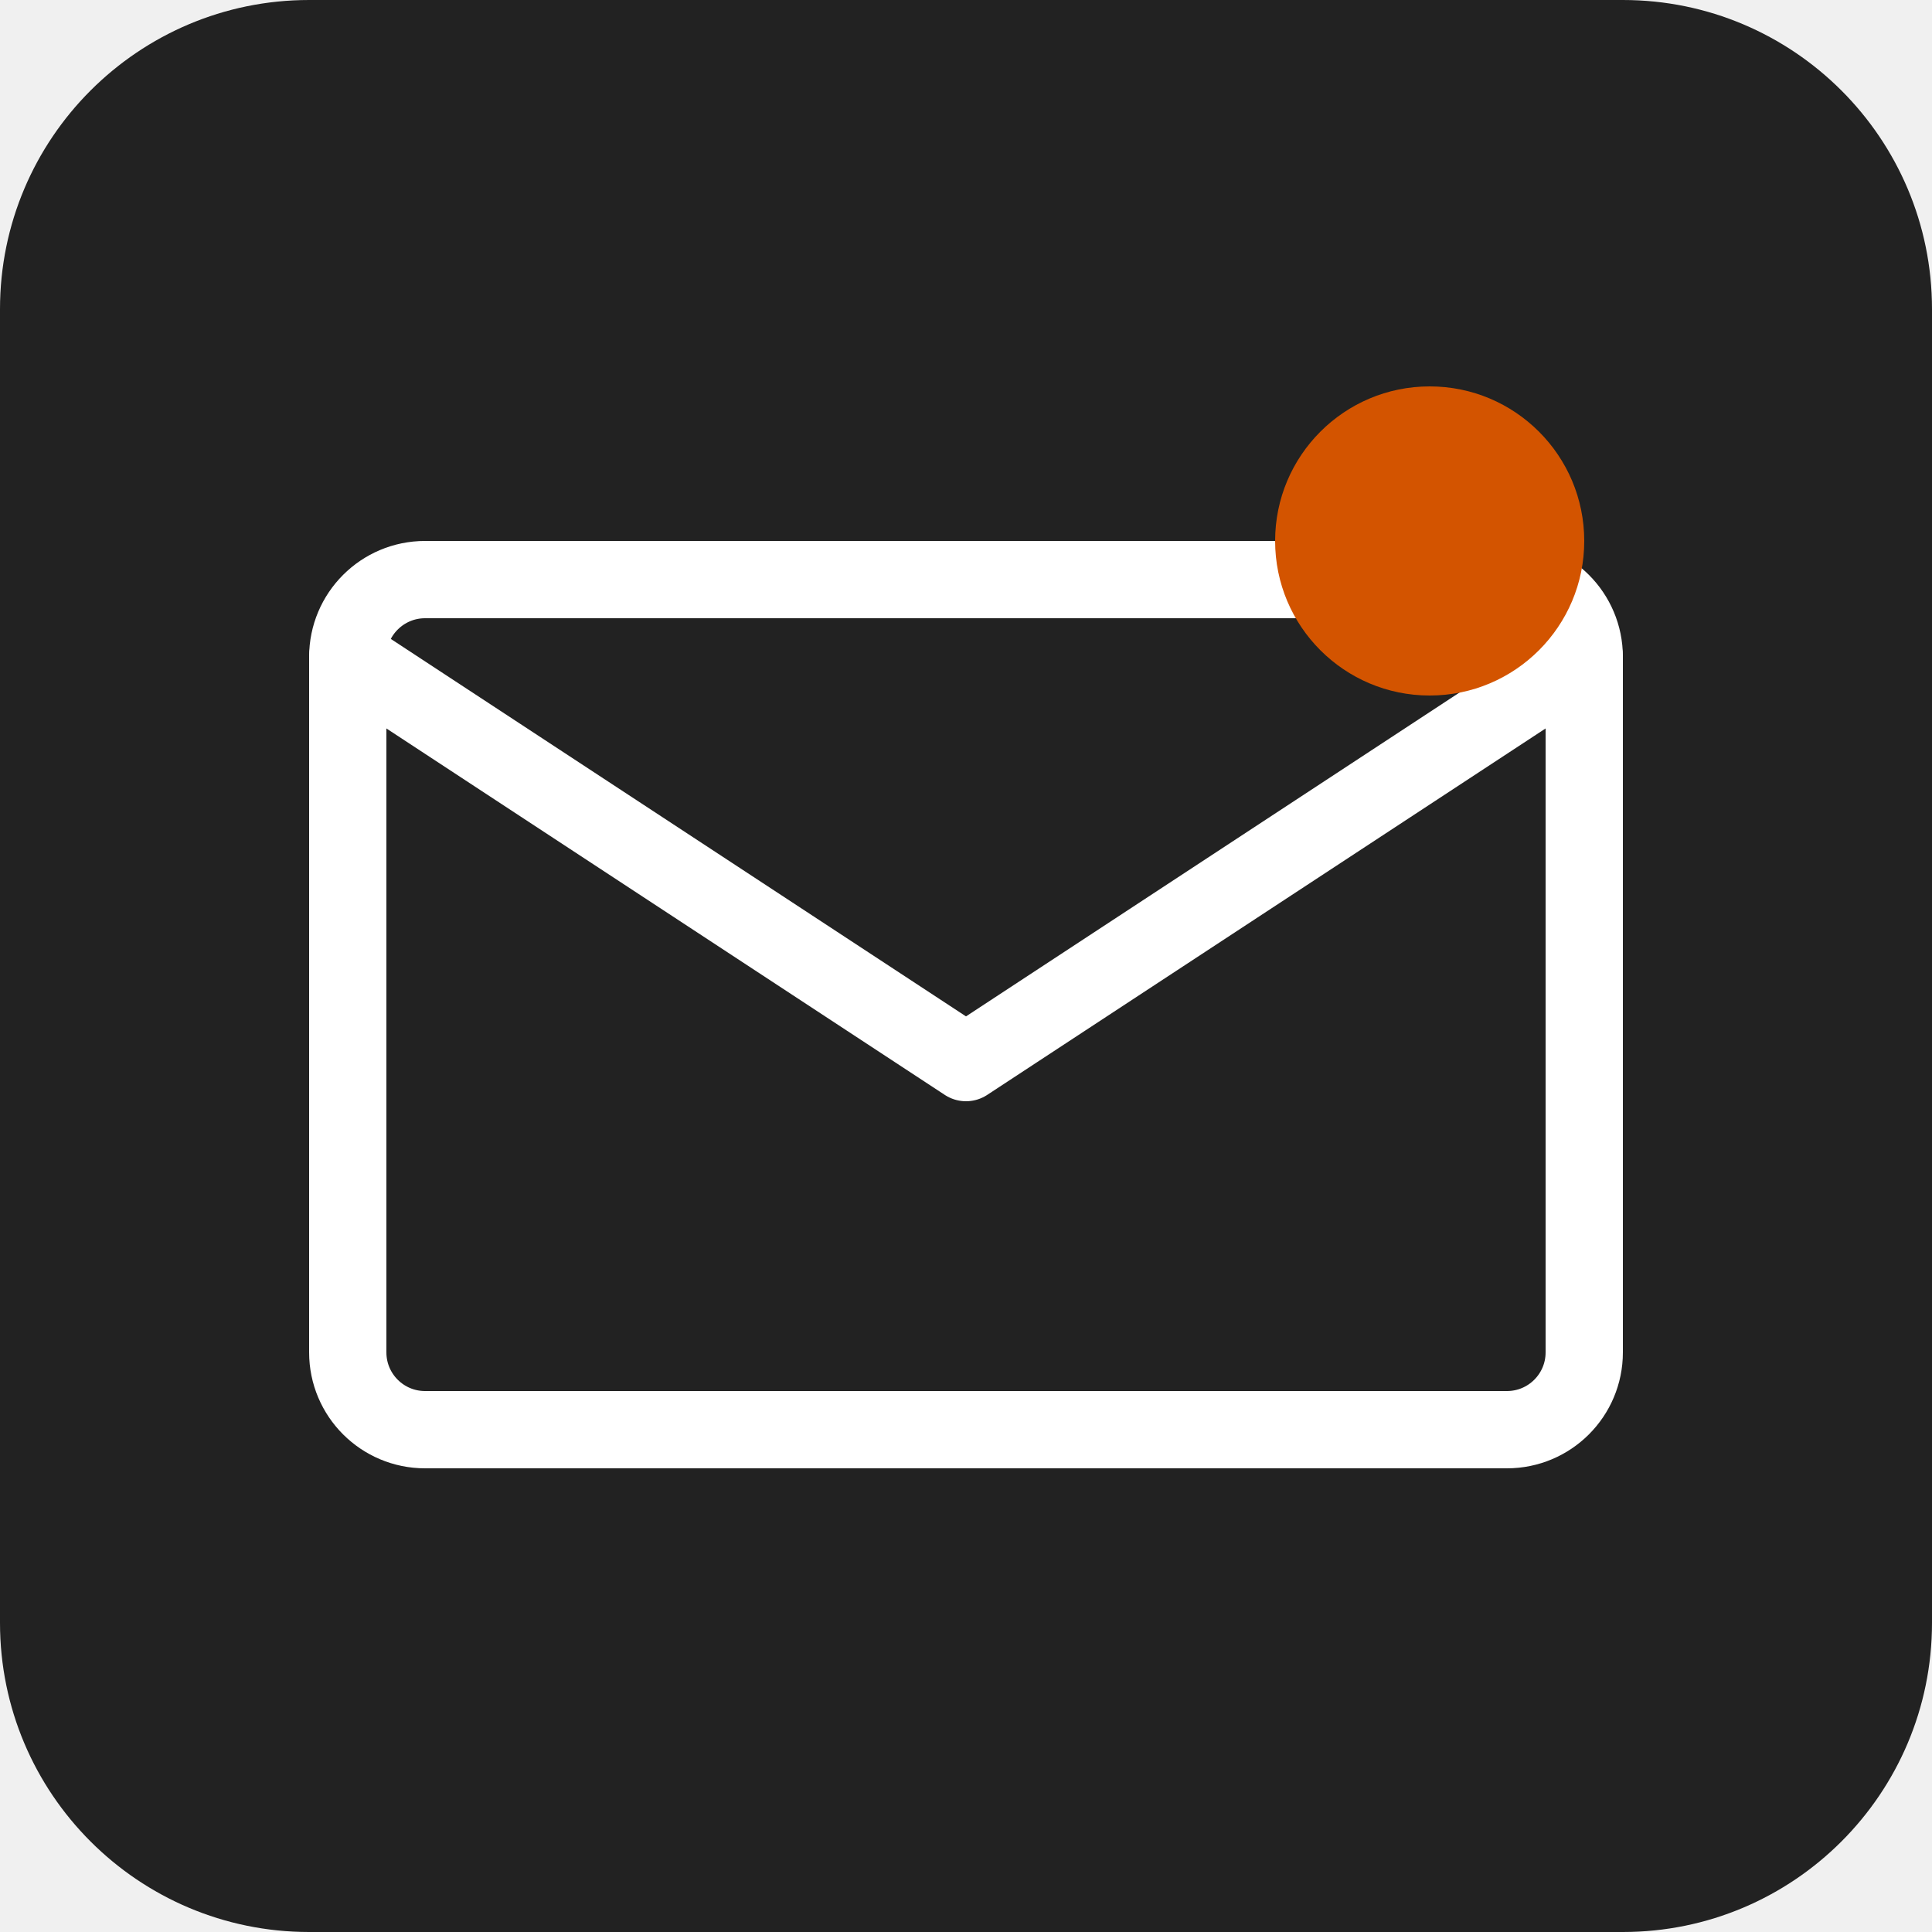
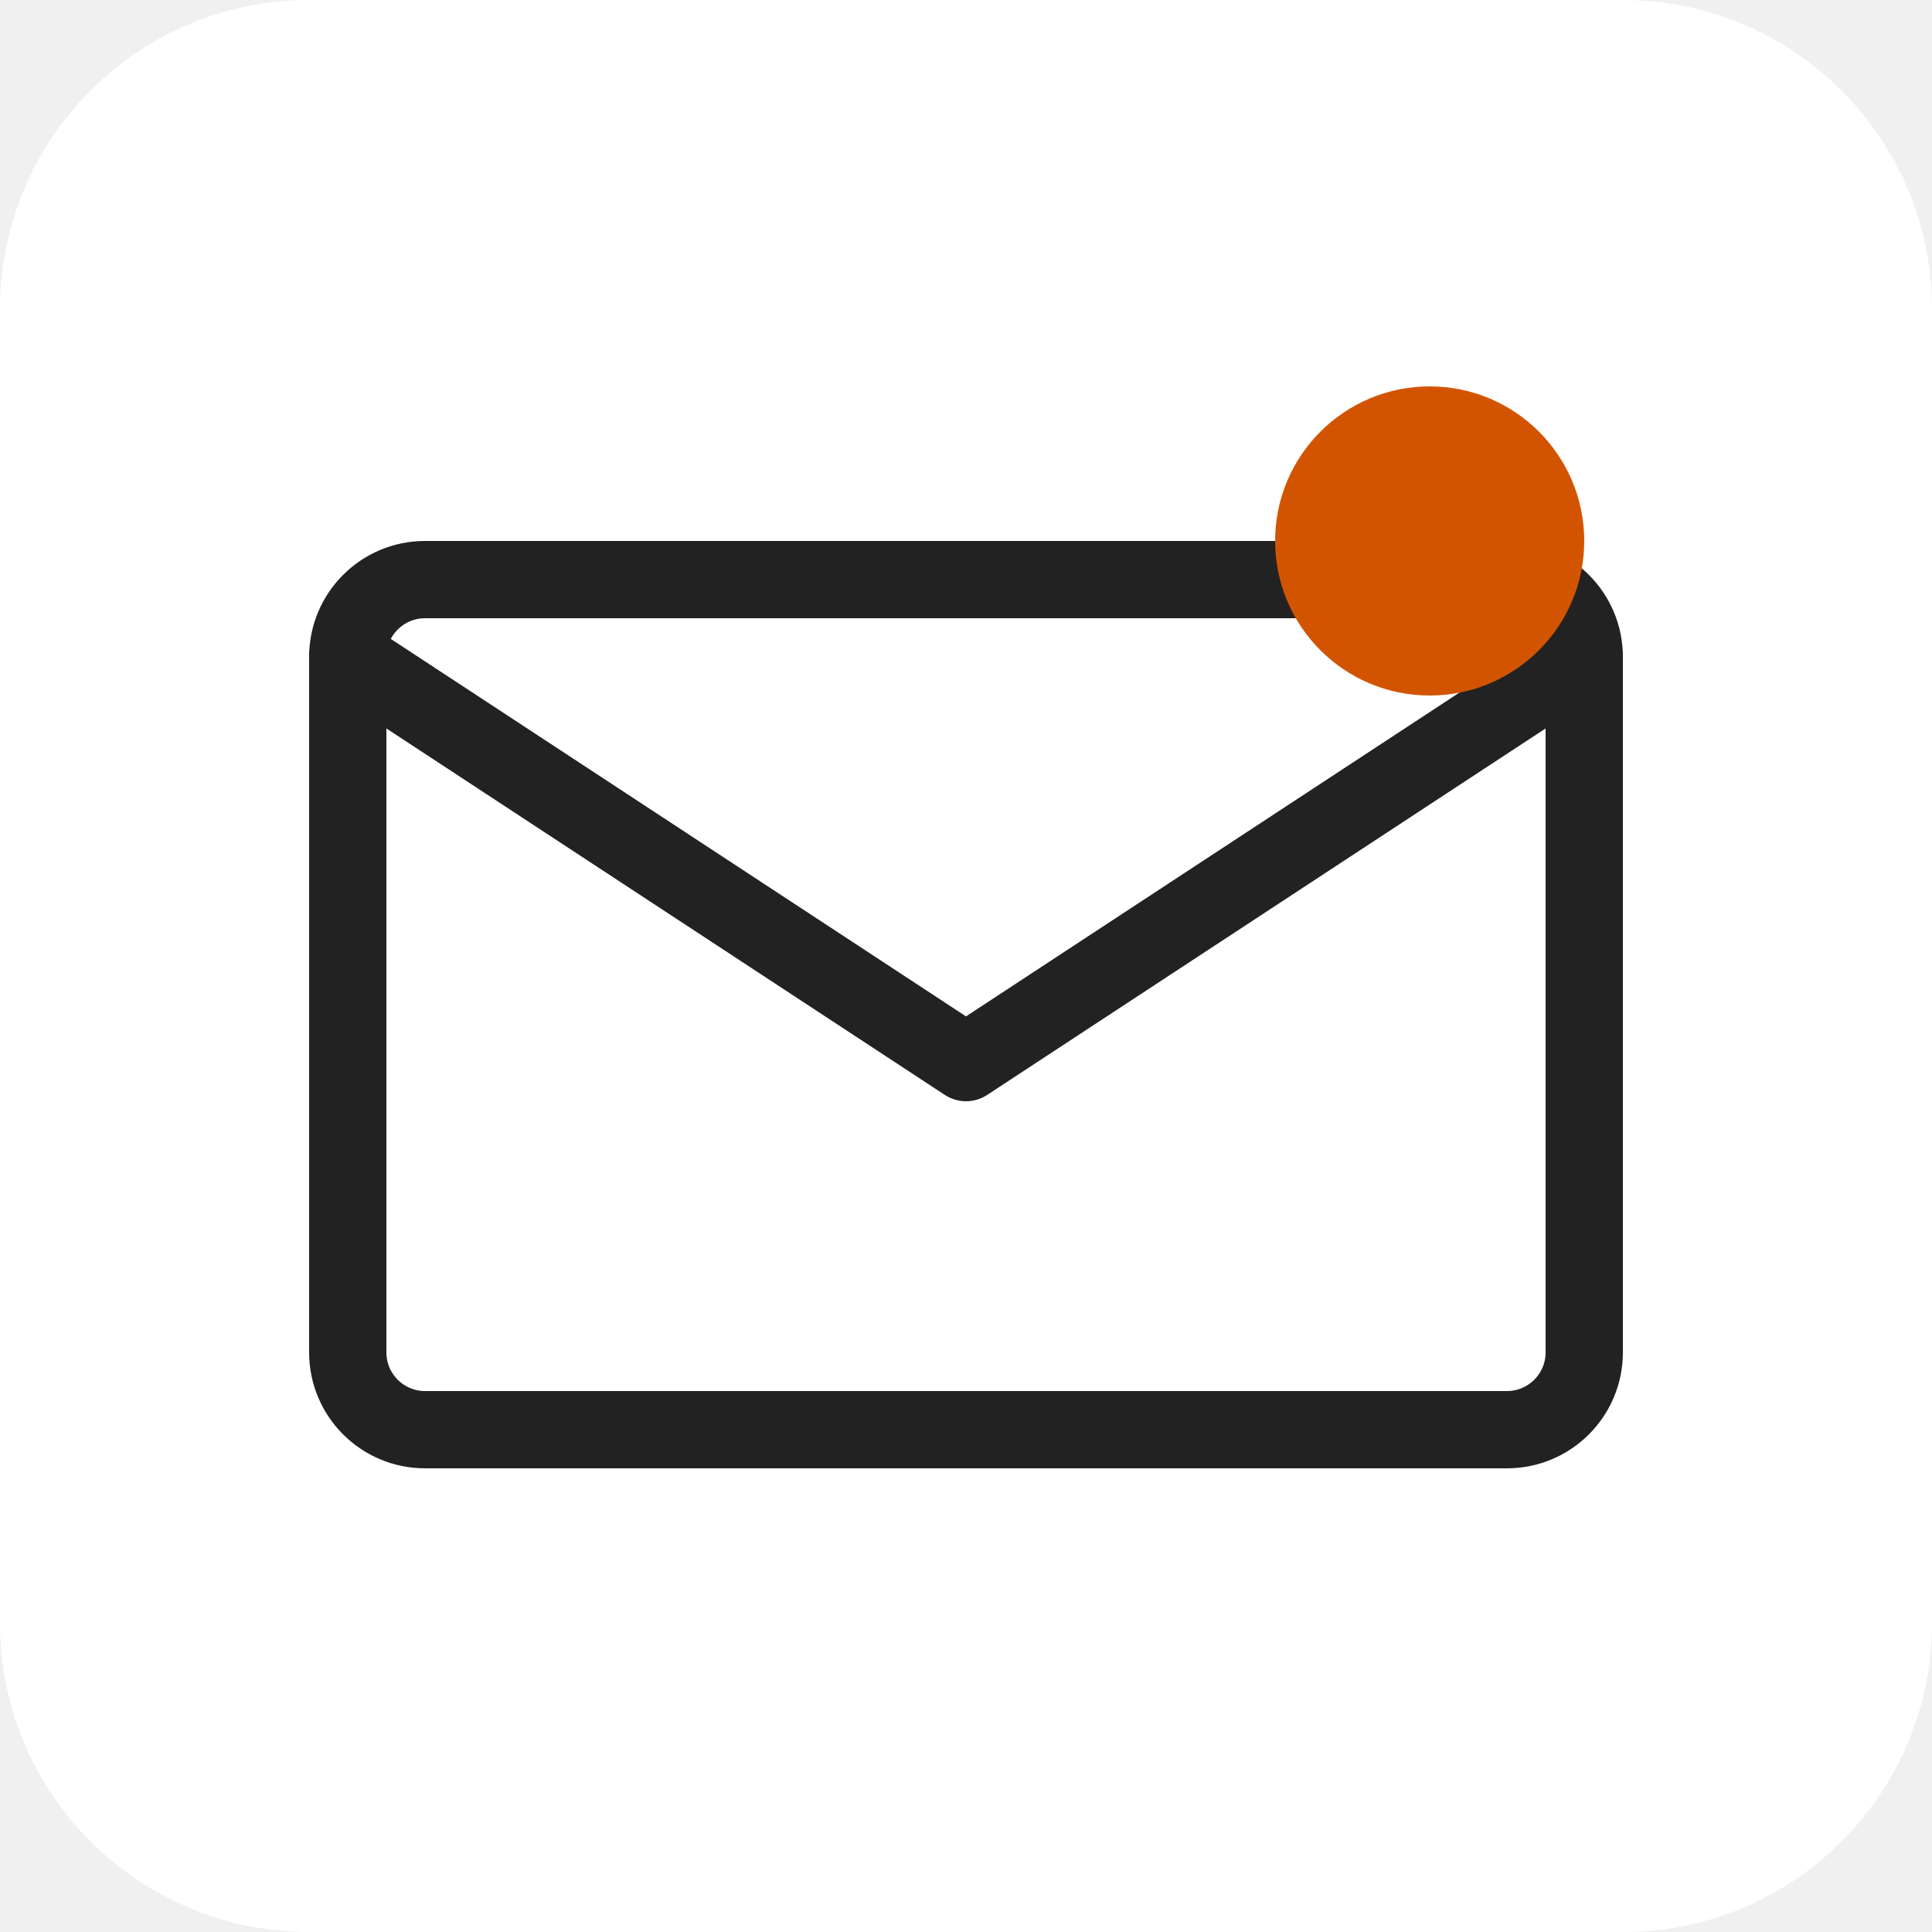
<svg xmlns="http://www.w3.org/2000/svg" viewBox="0 0 100 100">
-   <rect width="100" height="100" rx="16" fill="#222222" />
-   <g fill="none" stroke="#FFFFFF" stroke-width="4" stroke-linecap="round" stroke-linejoin="round">
+   <rect width="100" height="100" rx="16" fill="#FFFFFF" />
+   <g fill="none" stroke="#222222" stroke-width="4" stroke-linecap="round" stroke-linejoin="round">
    <rect x="18" y="30" width="64" height="44" rx="4" fill="none" />
    <path d="M18 34 L50 55 L82 34" />
    <circle cx="74" cy="28" r="8" fill="#D35400" stroke="none" />
  </g>
</svg>
